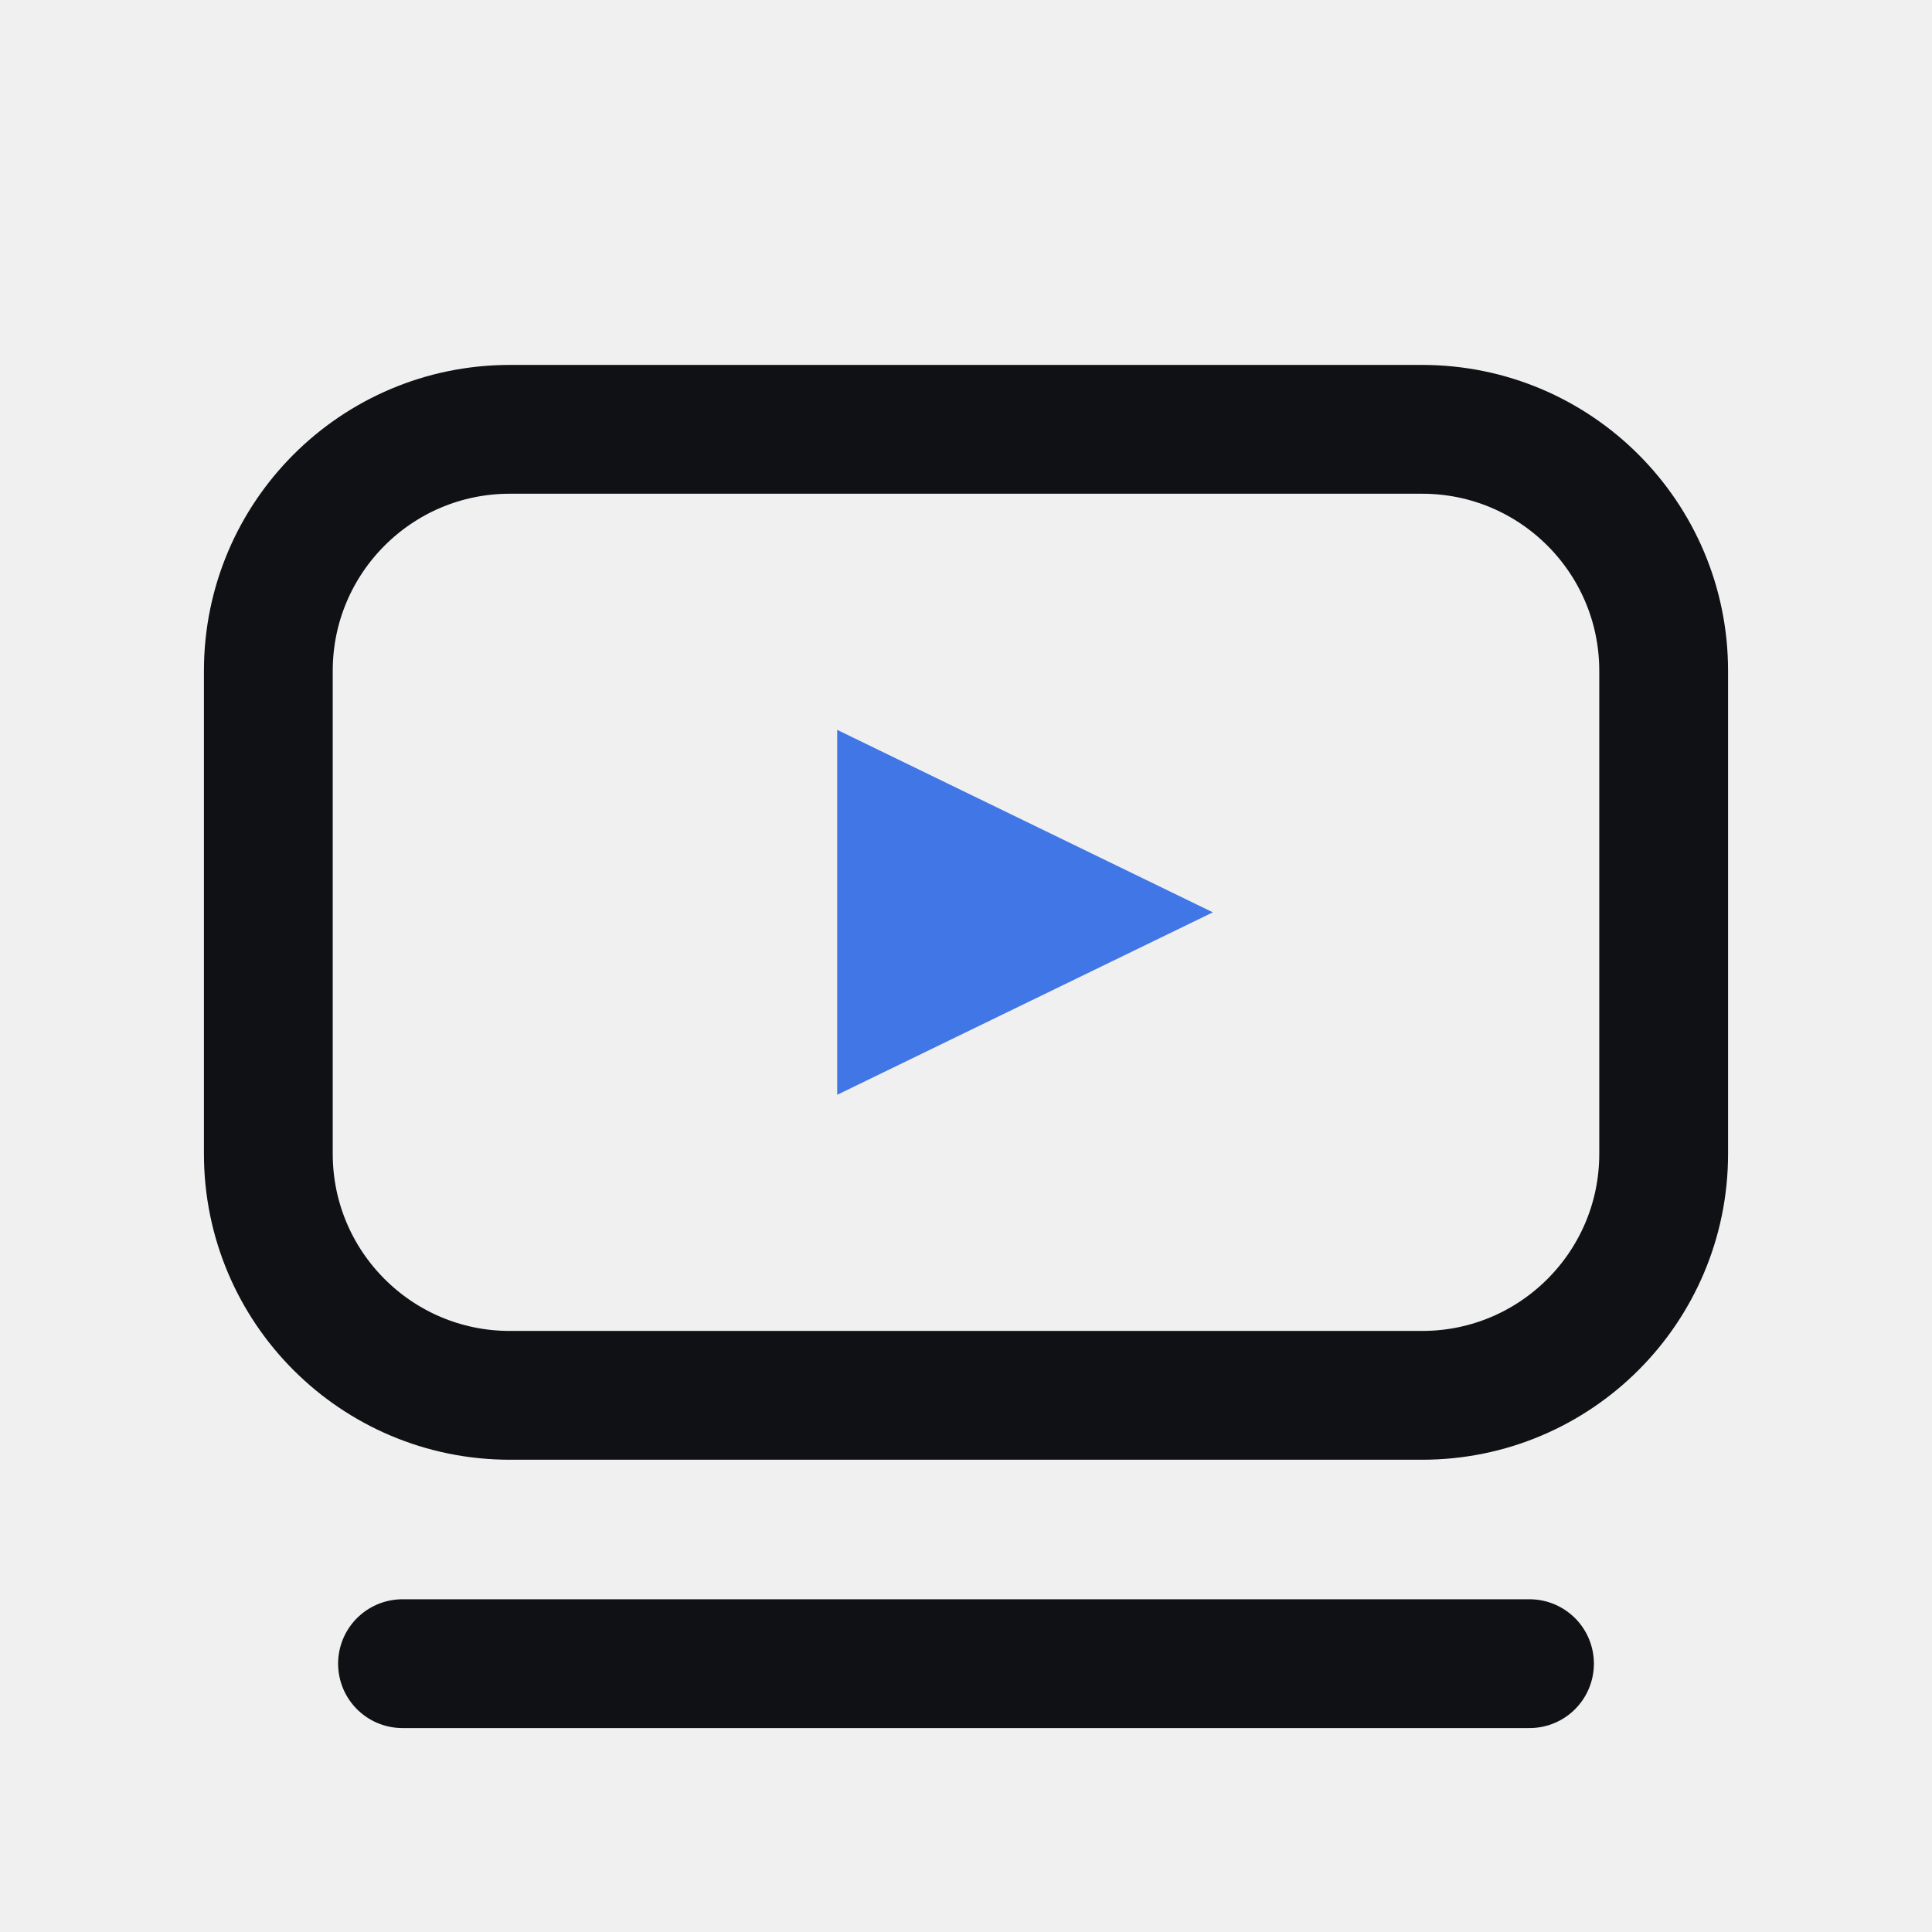
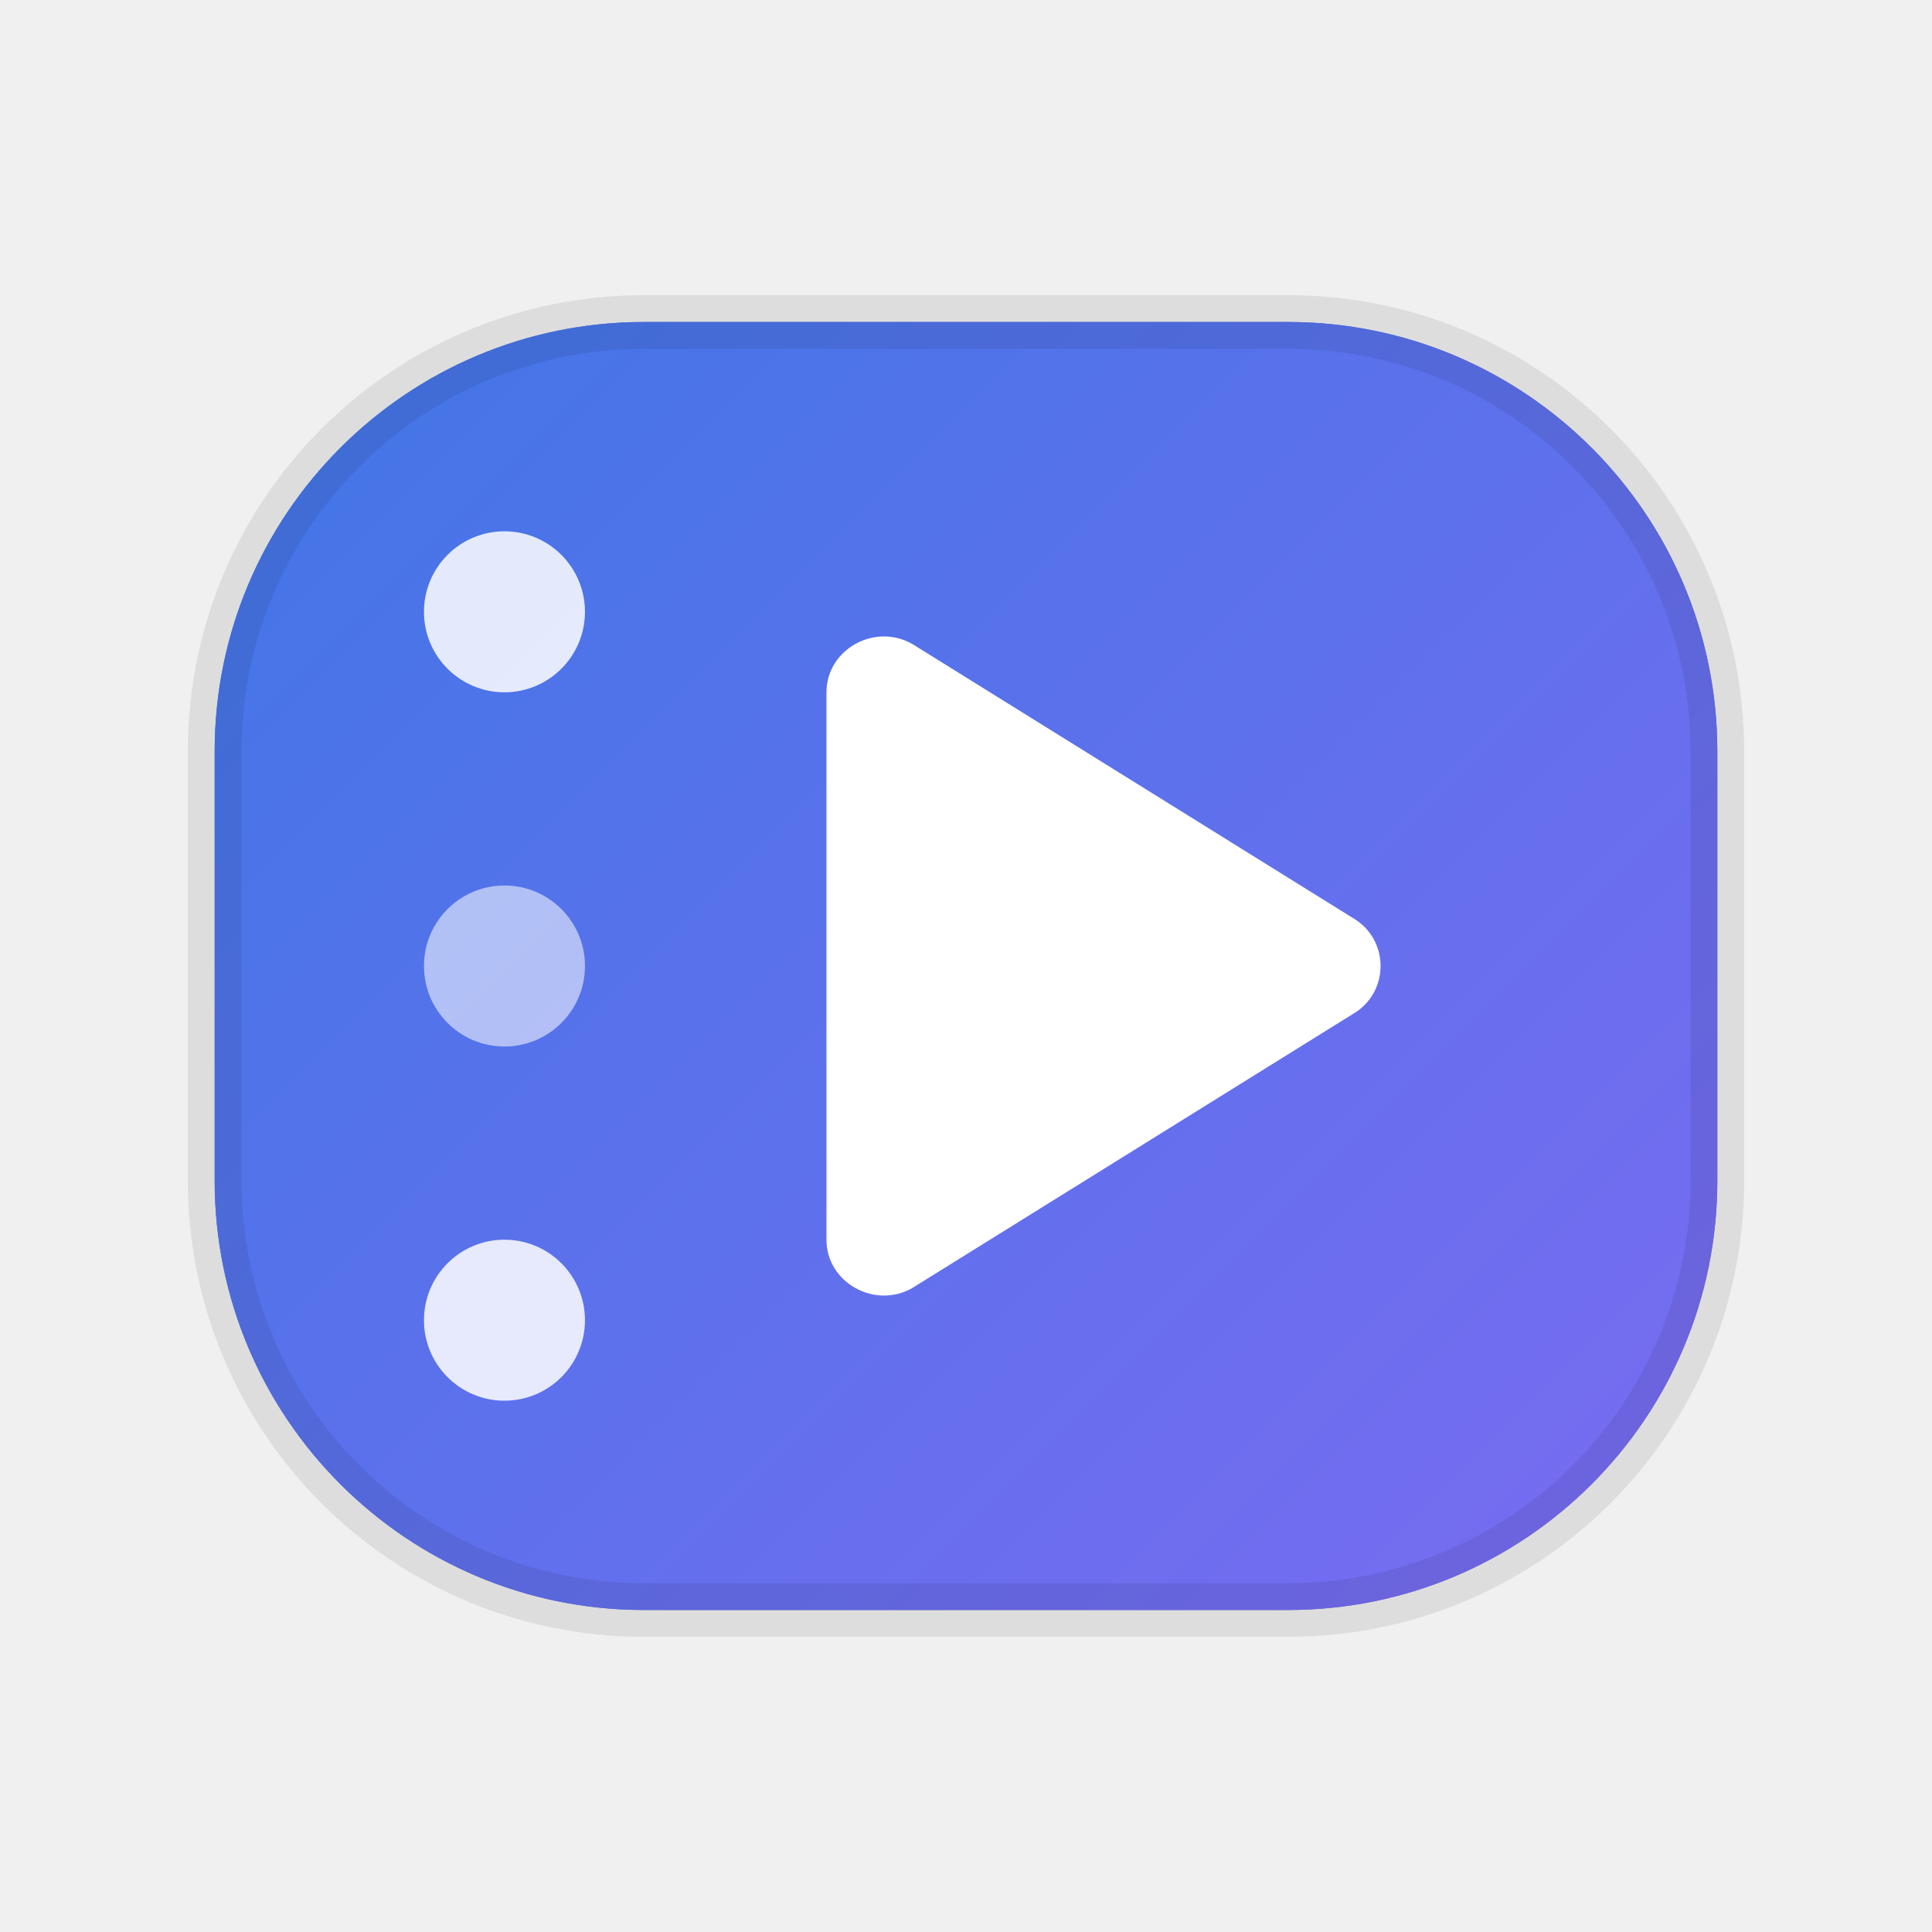
<svg xmlns="http://www.w3.org/2000/svg" width="36" height="36" viewBox="0 0 36 36" fill="none">
-   <rect x="5" y="8" width="26" height="18" rx="4.5" stroke="#0F1115" stroke-width="2.4" />
-   <path d="M15.6 13.6 22.6 17l-7 3.4z" fill="#4176E6" />
-   <path d="M7.5 31h21" stroke="#0F1115" stroke-width="2.4" stroke-linecap="round" />
+   <defs>
+     <linearGradient id="g" x1="5" y1="6" x2="31" y2="32" gradientUnits="userSpaceOnUse">
+       <stop stop-color="#4176E6" />
+       <stop offset="1" stop-color="#7C6BF2" />
+     </linearGradient>
+   </defs>
+   <rect x="4" y="6" width="28" height="24" rx="8" fill="url(#g)" />
+   <rect x="4" y="6" width="28" height="24" rx="8" fill="url(#g)" stroke="#000" stroke-opacity=".08" />
+   <path d="M15.4 12.9v10.2c0 .8.9 1.3 1.6.9l8.2-5.1c.7-.4.7-1.4 0-1.8l-8.2-5.1c-.7-.4-1.6.1-1.6.9Z" fill="#fff" />
+   <circle cx="9.4" cy="11.4" r="1.5" fill="#fff" fill-opacity=".85" />
+   <circle cx="9.4" cy="18" r="1.5" fill="#fff" fill-opacity=".55" />
+   <circle cx="9.4" cy="24.6" r="1.5" fill="#fff" fill-opacity=".85" />
</svg>
